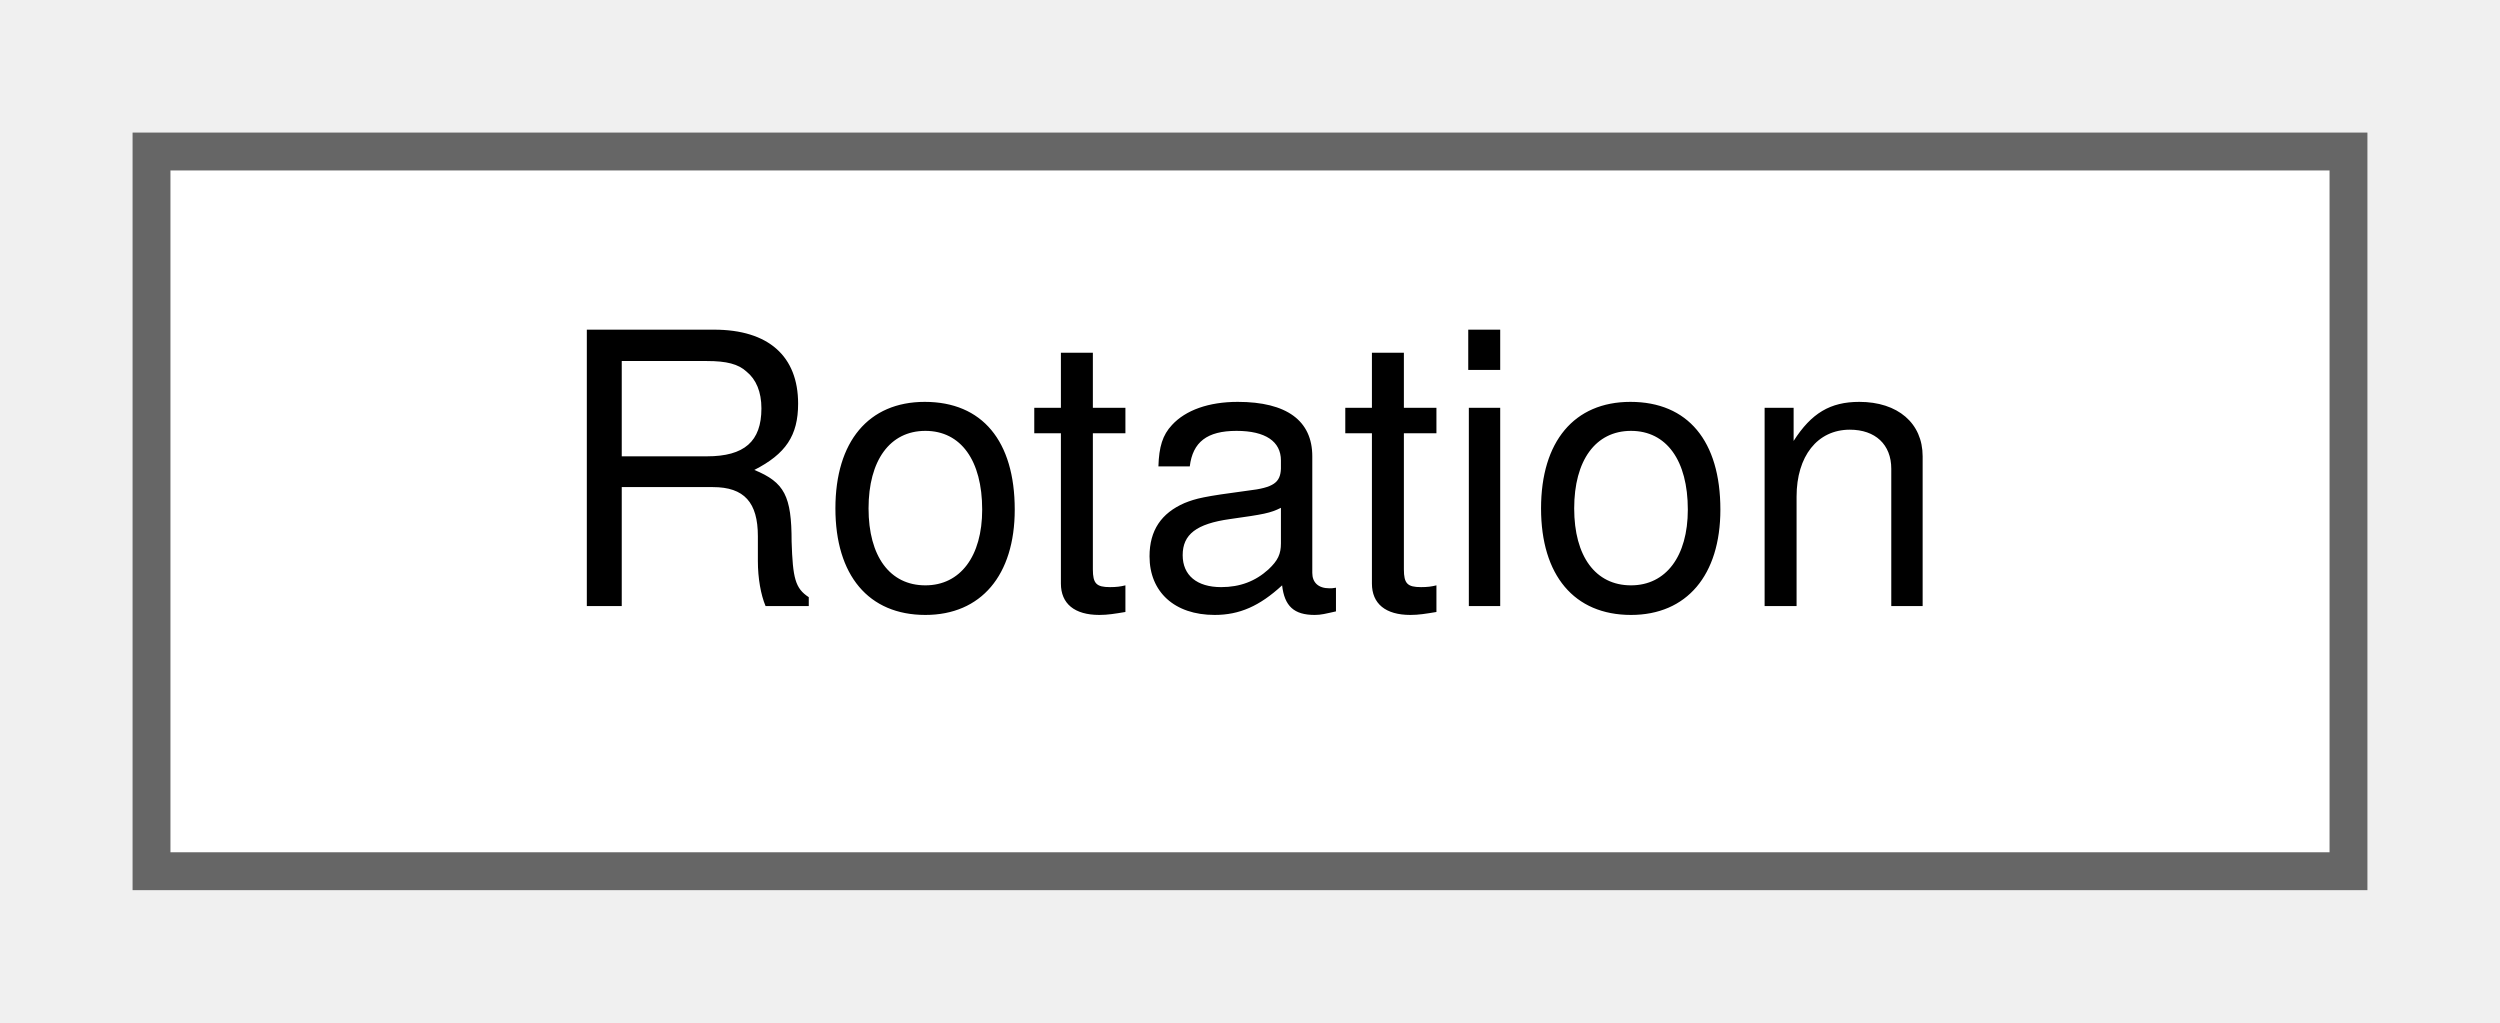
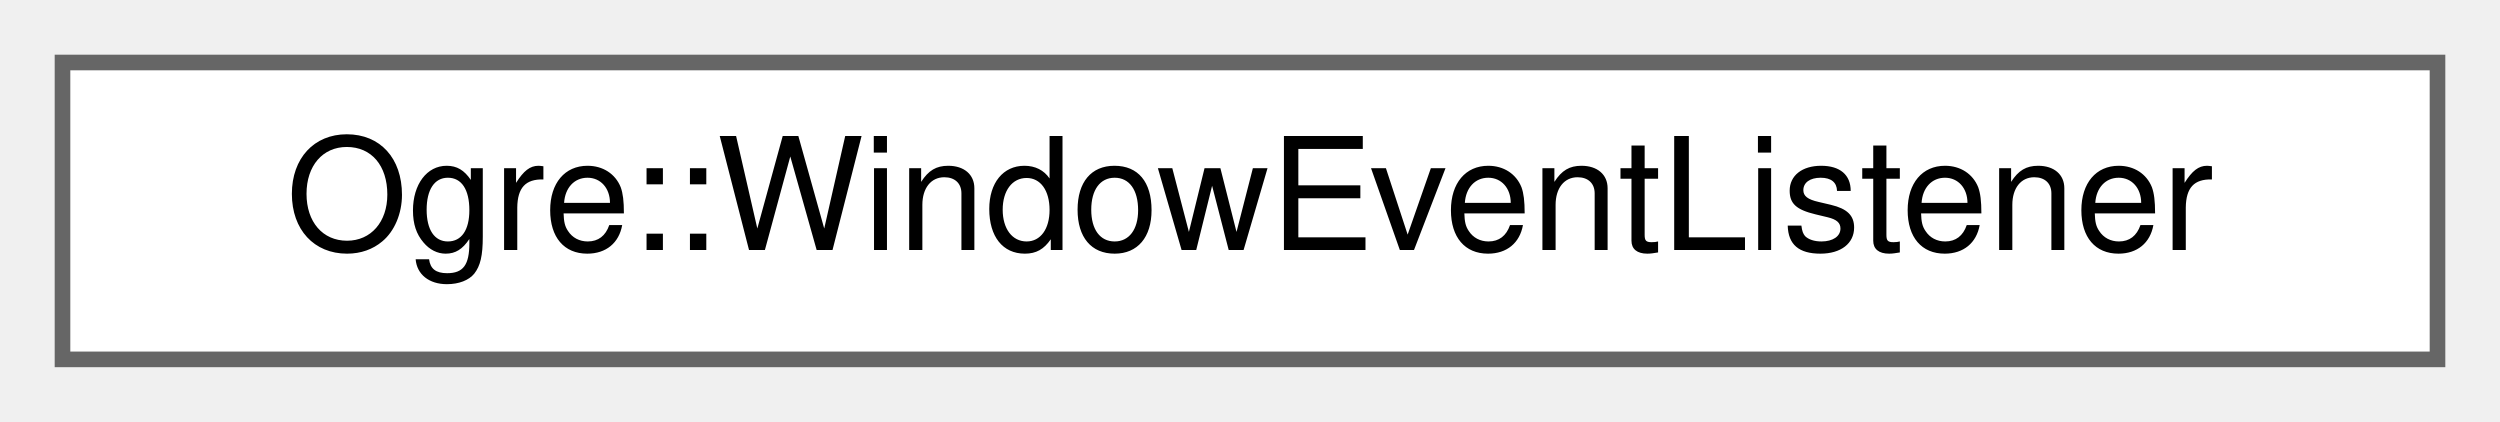
- <svg xmlns="http://www.w3.org/2000/svg" xmlns:xlink="http://www.w3.org/1999/xlink" width="66pt" height="27pt" viewBox="0.00 0.00 66.00 27.00">
+ <svg xmlns="http://www.w3.org/2000/svg" xmlns:xlink="http://www.w3.org/1999/xlink" width="160pt" height="27pt" viewBox="0.00 0.00 160.00 27.00">
  <g id="graph0" class="graph" transform="scale(1 1) rotate(0) translate(4 23)">
    <g id="Node000000" class="node">
      <g id="a_Node000000">
-         <a xlink:href="class_rotation.html" target="_top" xlink:title=" ">
-           <polygon fill="white" stroke="#666666" points="58,-19 0,-19 0,0 58,0 58,-19" />
-           <text text-anchor="middle" x="29" y="-7" font-family="Helvetica,sans-Serif" font-size="10.00">Rotation</text>
+         <a xlink:href="class_ogre_1_1_window_event_listener.html" target="_top" xlink:title=" ">
+           <polygon fill="white" stroke="#666666" points="152,-19 0,-19 0,0 152,0 152,-19" />
+           <text text-anchor="middle" x="76" y="-7" font-family="Helvetica,sans-Serif" font-size="10.00">Ogre::WindowEventListener</text>
        </a>
      </g>
    </g>
  </g>
</svg>
